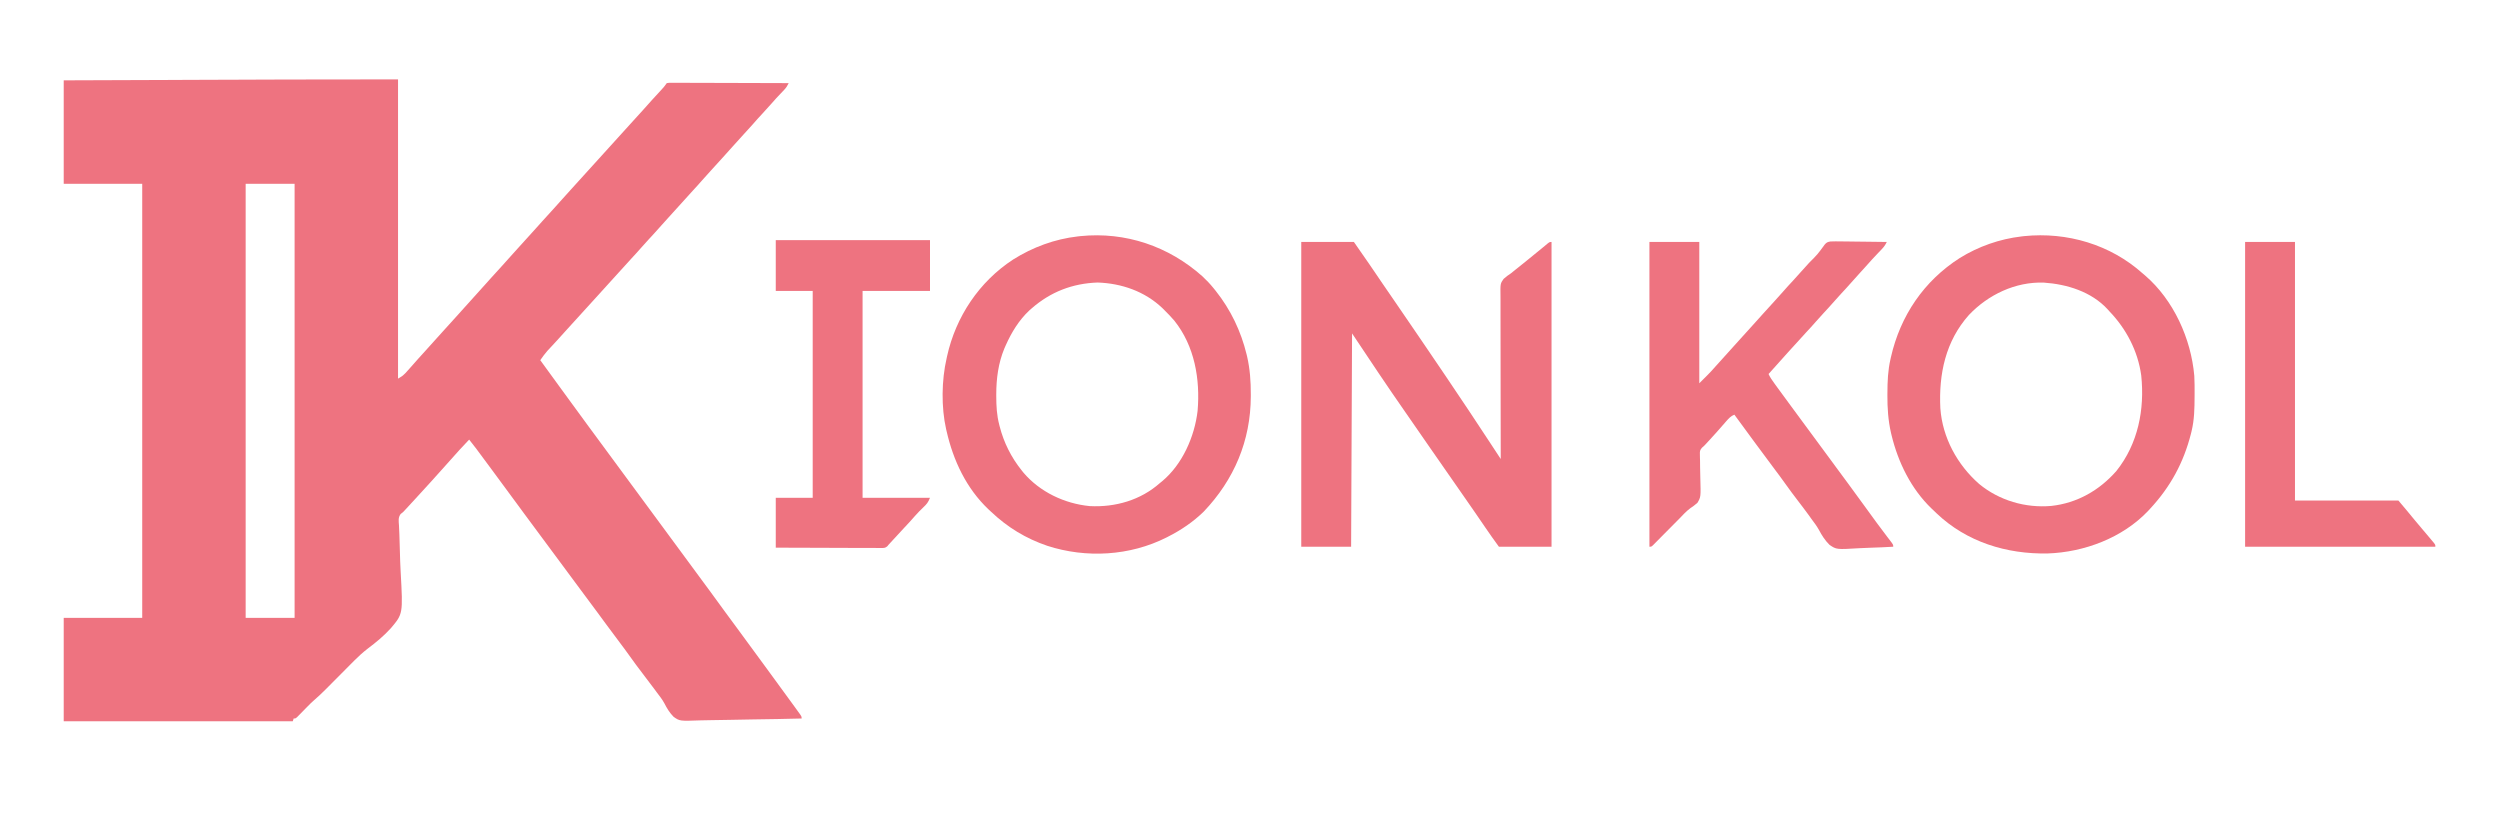
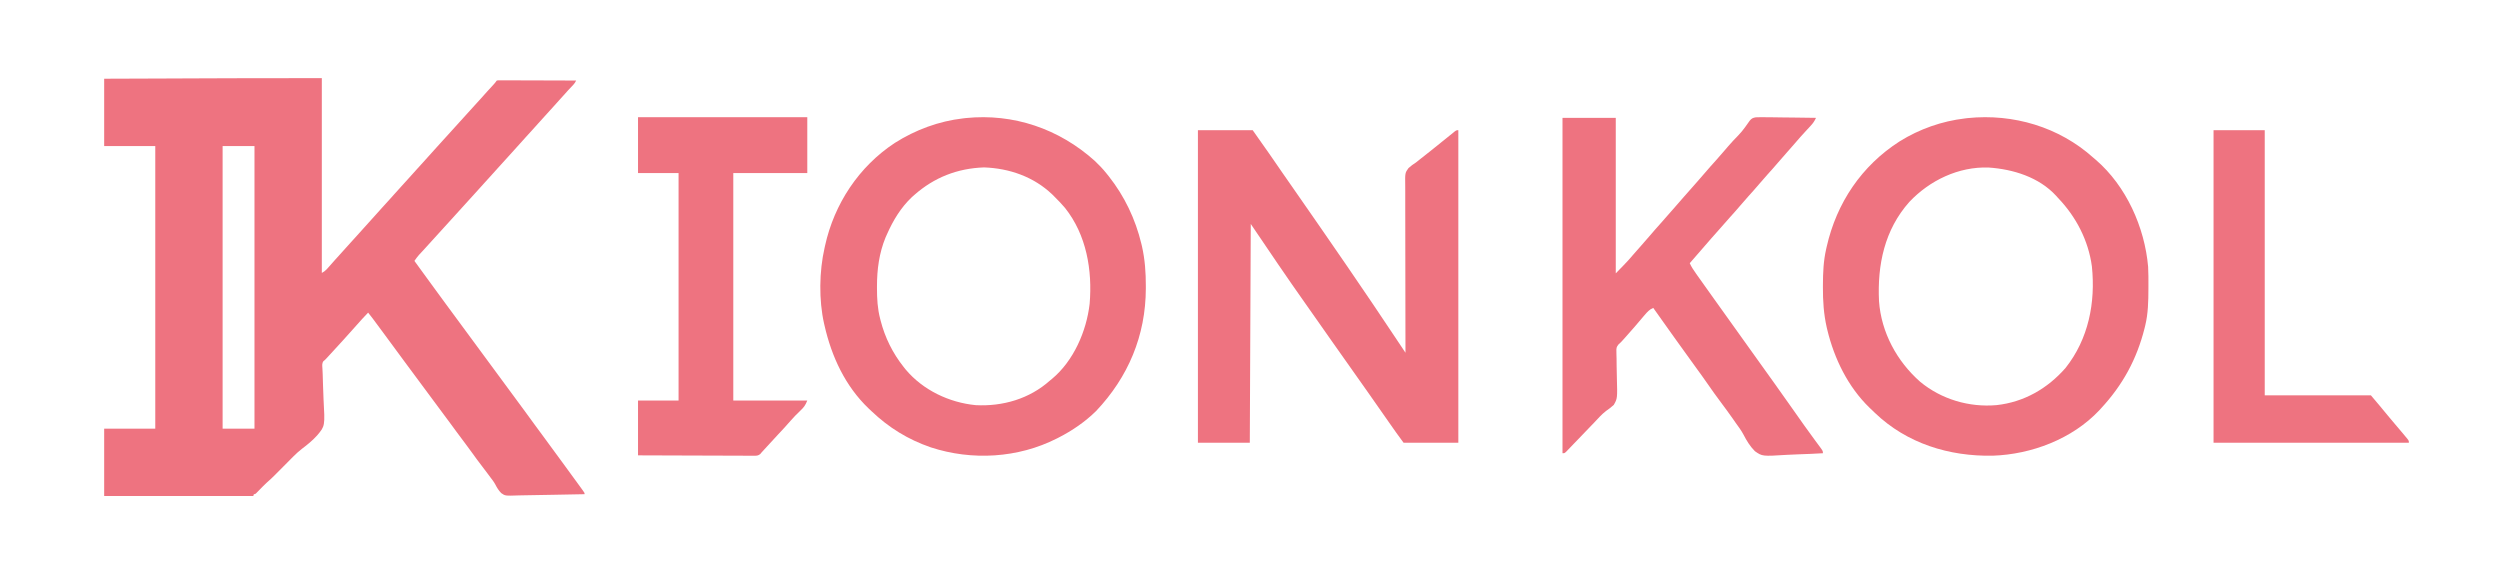
- <svg xmlns="http://www.w3.org/2000/svg" width="125" height="41" viewBox="0 0 125 41" fill="none">
-   <path d="M19.902 3.971C19.902 8.908 19.902 13.846 19.902 18.932C20.106 18.813 20.106 18.813 20.265 18.662C20.288 18.637 20.31 18.613 20.334 18.587C20.357 18.561 20.38 18.535 20.404 18.508C20.429 18.481 20.453 18.454 20.478 18.426C20.629 18.259 20.778 18.091 20.925 17.921C21.036 17.794 21.15 17.671 21.264 17.547C21.404 17.395 21.544 17.242 21.68 17.085C21.835 16.906 21.995 16.732 22.156 16.557C22.36 16.335 22.563 16.11 22.765 15.885C22.834 15.808 22.903 15.731 22.973 15.654C23.007 15.616 23.041 15.578 23.077 15.538C24.22 14.269 24.22 14.269 24.324 14.153C24.392 14.077 24.46 14.001 24.528 13.925C24.718 13.713 24.91 13.503 25.103 13.293C25.241 13.143 25.378 12.992 25.512 12.837C25.668 12.658 25.828 12.484 25.988 12.309C26.193 12.086 26.395 11.862 26.598 11.636C26.701 11.521 26.806 11.405 26.91 11.29C26.978 11.214 27.046 11.138 27.114 11.062C27.304 10.851 27.496 10.64 27.689 10.43C27.827 10.28 27.964 10.129 28.098 9.974C28.254 9.795 28.414 9.621 28.574 9.446C28.779 9.224 28.982 8.999 29.183 8.774C29.427 8.502 29.672 8.232 29.918 7.964C30.121 7.743 30.322 7.519 30.523 7.296C30.766 7.024 31.011 6.754 31.257 6.486C31.424 6.304 31.59 6.121 31.755 5.937C31.876 5.802 31.999 5.669 32.121 5.535C32.285 5.358 32.445 5.179 32.602 4.997C32.751 4.829 32.905 4.665 33.058 4.501C33.162 4.39 33.255 4.283 33.339 4.156C33.446 4.139 33.446 4.139 33.582 4.139C33.633 4.139 33.685 4.139 33.738 4.139C33.823 4.139 33.823 4.139 33.909 4.14C33.999 4.14 33.999 4.14 34.09 4.14C34.253 4.14 34.416 4.141 34.58 4.142C34.75 4.143 34.921 4.143 35.091 4.143C35.414 4.143 35.738 4.145 36.061 4.146C36.429 4.147 36.796 4.148 37.164 4.149C37.921 4.15 38.678 4.153 39.435 4.156C39.372 4.285 39.312 4.383 39.213 4.487C39.188 4.514 39.163 4.54 39.137 4.568C39.097 4.61 39.097 4.61 39.057 4.652C39.002 4.711 38.947 4.769 38.892 4.827C38.852 4.869 38.852 4.869 38.812 4.912C38.732 4.998 38.654 5.086 38.578 5.175C38.436 5.339 38.289 5.498 38.142 5.657C37.967 5.845 37.794 6.035 37.626 6.23C37.495 6.379 37.361 6.524 37.227 6.669C37.022 6.892 36.82 7.117 36.618 7.342C36.514 7.458 36.41 7.573 36.306 7.689C36.238 7.764 36.17 7.84 36.102 7.916C35.911 8.128 35.72 8.339 35.527 8.548C35.389 8.699 35.251 8.85 35.117 9.004C34.962 9.184 34.802 9.358 34.641 9.532C34.436 9.755 34.234 9.98 34.032 10.205C33.808 10.454 33.584 10.703 33.357 10.95C33.219 11.099 33.083 11.249 32.95 11.403C32.782 11.596 32.608 11.783 32.434 11.97C32.311 12.104 32.188 12.238 32.069 12.375C31.905 12.565 31.734 12.749 31.564 12.933C31.353 13.161 31.145 13.391 30.938 13.622C30.695 13.893 30.45 14.164 30.203 14.432C30.07 14.577 29.938 14.723 29.807 14.869C29.633 15.063 29.456 15.256 29.28 15.448C29.147 15.593 29.015 15.738 28.883 15.885C28.709 16.079 28.533 16.272 28.356 16.464C28.189 16.646 28.024 16.829 27.86 17.013C27.781 17.1 27.701 17.186 27.621 17.272C27.599 17.296 27.577 17.32 27.553 17.345C27.49 17.413 27.427 17.481 27.363 17.549C27.235 17.697 27.124 17.848 27.013 18.009C27.319 18.434 27.626 18.858 27.937 19.279C28.146 19.562 28.354 19.847 28.56 20.133C28.846 20.529 29.135 20.923 29.425 21.316C29.56 21.498 29.695 21.681 29.83 21.865C29.884 21.938 29.938 22.011 29.991 22.084C31.608 24.277 33.224 26.471 34.84 28.664C34.867 28.7 34.893 28.736 34.921 28.774C34.975 28.847 35.029 28.92 35.082 28.993C35.218 29.177 35.353 29.36 35.488 29.543C35.753 29.902 36.017 30.262 36.277 30.624C36.465 30.885 36.655 31.143 36.849 31.4C37.068 31.691 37.283 31.985 37.495 32.281C37.785 32.683 38.079 33.08 38.373 33.478C38.768 34.013 39.161 34.549 39.549 35.089C39.619 35.186 39.689 35.282 39.76 35.379C39.802 35.438 39.845 35.497 39.888 35.556C39.907 35.583 39.927 35.61 39.947 35.637C40.081 35.823 40.081 35.823 40.081 35.925C39.273 35.946 38.466 35.961 37.658 35.971C37.283 35.975 36.908 35.981 36.533 35.992C36.206 36 35.879 36.006 35.551 36.008C35.378 36.009 35.206 36.012 35.032 36.018C33.987 36.056 33.987 36.056 33.682 35.842C33.482 35.642 33.346 35.415 33.218 35.164C33.111 34.967 32.973 34.793 32.837 34.615C32.808 34.575 32.778 34.535 32.748 34.493C32.544 34.217 32.336 33.944 32.127 33.671C31.907 33.384 31.691 33.095 31.482 32.799C31.317 32.565 31.145 32.336 30.973 32.107C30.743 31.802 30.515 31.497 30.289 31.189C30.262 31.153 30.236 31.117 30.209 31.08C30.102 30.935 29.995 30.79 29.889 30.645C29.586 30.233 29.282 29.823 28.976 29.415C28.642 28.97 28.312 28.523 27.983 28.075C27.677 27.659 27.37 27.242 27.059 26.829C26.776 26.452 26.497 26.073 26.218 25.694C26.083 25.51 25.948 25.327 25.813 25.143C25.759 25.07 25.705 24.997 25.651 24.924C25.611 24.869 25.611 24.869 25.57 24.814C25.328 24.485 25.328 24.485 25.247 24.375C25.193 24.302 25.139 24.229 25.085 24.156C24.95 23.972 24.814 23.788 24.678 23.603C24.417 23.248 24.155 22.893 23.89 22.54C23.857 22.495 23.857 22.495 23.823 22.449C23.703 22.291 23.582 22.134 23.458 21.98C23.003 22.461 23.003 22.461 22.563 22.955C22.402 23.141 22.237 23.322 22.072 23.504C22.003 23.581 21.934 23.658 21.864 23.735C21.83 23.773 21.796 23.811 21.76 23.851C21.692 23.926 21.625 24.001 21.558 24.076C21.295 24.37 21.028 24.66 20.76 24.949C20.685 25.03 20.61 25.111 20.535 25.193C20.51 25.22 20.485 25.247 20.46 25.275C20.412 25.326 20.365 25.377 20.318 25.429C20.138 25.625 20.138 25.625 20.033 25.7C19.898 25.88 19.935 26.056 19.949 26.274C19.953 26.372 19.957 26.469 19.962 26.567C19.964 26.618 19.967 26.67 19.969 26.724C19.982 27.001 19.988 27.278 19.994 27.556C20.003 27.907 20.013 28.259 20.034 28.61C20.149 30.691 20.149 30.691 19.547 31.406C19.197 31.794 18.797 32.123 18.38 32.436C18.14 32.621 17.916 32.826 17.702 33.041C17.665 33.079 17.627 33.117 17.588 33.156C17.549 33.195 17.51 33.235 17.469 33.276C17.427 33.318 17.386 33.36 17.343 33.403C17.211 33.535 17.079 33.668 16.947 33.801C16.773 33.977 16.599 34.152 16.424 34.327C16.385 34.366 16.346 34.406 16.305 34.447C16.105 34.648 15.902 34.84 15.688 35.025C15.584 35.114 15.488 35.21 15.393 35.308C15.357 35.344 15.321 35.38 15.284 35.418C15.21 35.494 15.136 35.57 15.062 35.646C15.026 35.682 14.991 35.718 14.954 35.755C14.922 35.788 14.89 35.821 14.857 35.854C14.776 35.925 14.776 35.925 14.684 35.925C14.669 35.971 14.653 36.017 14.638 36.064C10.859 36.064 7.08 36.064 3.186 36.064C3.186 34.357 3.186 32.651 3.186 30.892C4.481 30.892 5.777 30.892 7.111 30.892C7.111 23.73 7.111 16.568 7.111 9.189C5.816 9.189 4.521 9.189 3.186 9.189C3.186 7.482 3.186 5.776 3.186 4.017C4.762 4.011 6.338 4.006 7.914 4C8.103 3.999 8.291 3.998 8.48 3.998C8.536 3.997 8.536 3.997 8.594 3.997C9.191 3.995 9.788 3.993 10.386 3.99C11.005 3.988 11.624 3.986 12.243 3.984C12.645 3.982 13.048 3.981 13.451 3.979C15.601 3.971 17.752 3.971 19.902 3.971ZM12.283 9.189C12.283 16.351 12.283 23.513 12.283 30.892C13.09 30.892 13.898 30.892 14.73 30.892C14.73 23.73 14.73 16.568 14.73 9.189C13.923 9.189 13.115 9.189 12.283 9.189Z" fill="#EE7380" />
-   <path d="M65.063 12.098C65.932 12.098 66.8 12.098 67.695 12.098C68.538 13.31 68.538 13.31 68.841 13.758C68.907 13.855 68.972 13.952 69.038 14.049C69.069 14.094 69.1 14.14 69.132 14.187C69.329 14.476 69.528 14.765 69.727 15.053C70.069 15.55 70.41 16.049 70.75 16.548C70.86 16.71 70.971 16.872 71.082 17.034C71.872 18.19 72.655 19.352 73.433 20.517C73.452 20.546 73.472 20.576 73.493 20.607C73.839 21.126 74.182 21.648 74.525 22.17C74.575 22.246 74.625 22.322 74.674 22.397C74.795 22.581 74.916 22.766 75.037 22.95C75.037 22.904 75.037 22.859 75.037 22.812C75.032 21.709 75.03 20.606 75.031 19.503C75.032 18.97 75.031 18.436 75.029 17.903C75.027 17.438 75.026 16.973 75.027 16.508C75.028 16.262 75.028 16.016 75.026 15.77C75.024 15.538 75.024 15.306 75.026 15.074C75.026 14.989 75.026 14.904 75.025 14.819C75.015 14.179 75.015 14.179 75.182 13.944C75.298 13.839 75.413 13.753 75.545 13.668C75.617 13.611 75.688 13.553 75.759 13.495C75.796 13.465 75.834 13.435 75.873 13.405C76.041 13.272 76.207 13.137 76.373 13.002C76.405 12.976 76.437 12.95 76.47 12.923C76.695 12.739 76.921 12.555 77.146 12.371C77.181 12.342 77.217 12.313 77.254 12.283C77.315 12.232 77.315 12.232 77.377 12.179C77.484 12.098 77.484 12.098 77.577 12.098C77.577 17.127 77.577 22.155 77.577 27.336C76.708 27.336 75.84 27.336 74.945 27.336C74.709 27.012 74.477 26.688 74.252 26.355C73.918 25.862 73.578 25.373 73.237 24.884C73.083 24.663 72.929 24.441 72.775 24.22C72.713 24.131 72.651 24.043 72.59 23.954C72.467 23.777 72.344 23.6 72.22 23.423C72.19 23.379 72.159 23.335 72.128 23.29C72.067 23.202 72.005 23.114 71.944 23.025C71.787 22.8 71.63 22.575 71.473 22.349C71.186 21.936 70.898 21.523 70.613 21.107C70.496 20.936 70.377 20.765 70.258 20.595C69.353 19.299 68.479 17.984 67.603 16.67C67.588 20.19 67.572 23.71 67.556 27.336C66.734 27.336 65.911 27.336 65.063 27.336C65.063 22.308 65.063 17.279 65.063 12.098Z" fill="#EE7380" />
-   <path d="M107.129 13.668C107.169 13.702 107.209 13.736 107.25 13.77C108.679 14.998 109.554 16.934 109.715 18.794C109.732 19.096 109.731 19.398 109.73 19.7C109.73 19.741 109.73 19.782 109.729 19.824C109.727 20.413 109.718 20.99 109.577 21.565C109.567 21.604 109.557 21.644 109.548 21.684C109.18 23.136 108.519 24.347 107.499 25.444C107.468 25.477 107.438 25.511 107.406 25.545C106.132 26.89 104.21 27.612 102.382 27.673C100.326 27.712 98.33 27.099 96.823 25.661C96.78 25.62 96.738 25.578 96.694 25.536C96.654 25.498 96.614 25.461 96.573 25.422C95.557 24.445 94.907 23.12 94.578 21.761C94.565 21.705 94.565 21.705 94.551 21.649C94.407 21.018 94.367 20.398 94.37 19.755C94.37 19.718 94.37 19.68 94.371 19.641C94.373 19.072 94.395 18.52 94.523 17.963C94.531 17.927 94.539 17.892 94.547 17.855C95.017 15.788 96.196 14.046 97.99 12.9C98.926 12.32 99.985 11.949 101.08 11.821C101.122 11.816 101.164 11.811 101.207 11.806C103.354 11.588 105.518 12.226 107.129 13.668ZM98.448 15.746C97.277 17.056 96.934 18.701 97.017 20.41C97.122 21.879 97.86 23.234 98.956 24.197C99.959 25.025 101.274 25.41 102.565 25.296C103.858 25.155 104.97 24.519 105.821 23.547C106.904 22.188 107.239 20.477 107.062 18.775C106.897 17.556 106.313 16.44 105.467 15.562C105.422 15.512 105.422 15.512 105.377 15.461C104.564 14.581 103.349 14.21 102.189 14.13C100.773 14.082 99.411 14.732 98.448 15.746Z" fill="#EE7380" />
-   <path d="M60.116 13.812C60.318 14 60.503 14.193 60.676 14.407C60.712 14.452 60.748 14.496 60.785 14.542C61.532 15.482 62.047 16.555 62.33 17.72C62.339 17.757 62.348 17.794 62.357 17.832C62.499 18.457 62.542 19.074 62.54 19.712C62.54 19.767 62.54 19.767 62.54 19.824C62.533 22.037 61.706 23.986 60.185 25.582C59.662 26.091 59.063 26.499 58.413 26.828C58.384 26.843 58.355 26.858 58.325 26.874C56.492 27.797 54.312 27.922 52.364 27.29C51.283 26.921 50.375 26.366 49.547 25.582C49.482 25.521 49.482 25.521 49.415 25.459C48.315 24.412 47.666 23.029 47.331 21.564C47.323 21.529 47.314 21.494 47.306 21.459C47.058 20.362 47.078 19.009 47.331 17.916C47.339 17.881 47.346 17.846 47.354 17.809C47.79 15.837 48.96 14.083 50.656 12.976C51.634 12.36 52.738 11.952 53.888 11.821C53.931 11.816 53.974 11.811 54.019 11.806C56.276 11.578 58.429 12.31 60.116 13.812ZM51.579 15.423C51.541 15.456 51.504 15.489 51.465 15.523C50.943 16.014 50.575 16.62 50.286 17.27C50.264 17.32 50.242 17.369 50.219 17.421C49.916 18.152 49.814 18.926 49.813 19.712C49.813 19.744 49.813 19.776 49.813 19.809C49.814 20.3 49.838 20.764 49.963 21.241C49.97 21.271 49.978 21.3 49.986 21.33C50.191 22.128 50.558 22.861 51.071 23.504C51.104 23.545 51.136 23.586 51.17 23.628C51.993 24.6 53.231 25.184 54.488 25.305C55.764 25.371 57.032 25.009 57.998 24.15C58.032 24.123 58.065 24.096 58.1 24.068C59.119 23.224 59.73 21.833 59.88 20.542C60.015 18.96 59.732 17.301 58.715 16.031C58.561 15.851 58.398 15.681 58.229 15.515C58.191 15.477 58.153 15.439 58.114 15.4C57.234 14.566 56.079 14.167 54.88 14.126C53.623 14.17 52.524 14.595 51.579 15.423Z" fill="#EE7380" />
-   <path d="M82.471 12.098C83.294 12.098 84.117 12.098 84.965 12.098C84.965 14.43 84.965 16.761 84.965 19.163C85.041 19.087 85.117 19.011 85.196 18.932C85.226 18.902 85.256 18.873 85.288 18.842C85.465 18.667 85.634 18.487 85.797 18.298C85.91 18.169 86.026 18.043 86.142 17.916C86.283 17.764 86.422 17.611 86.558 17.454C86.713 17.276 86.873 17.101 87.034 16.927C87.239 16.704 87.441 16.479 87.643 16.254C87.747 16.138 87.851 16.023 87.955 15.907C88.023 15.832 88.091 15.756 88.159 15.68C88.35 15.468 88.541 15.257 88.734 15.048C88.871 14.898 89.008 14.748 89.141 14.595C89.308 14.401 89.482 14.215 89.656 14.027C89.78 13.894 89.902 13.759 90.021 13.622C90.162 13.459 90.308 13.301 90.454 13.143C90.881 12.715 90.881 12.715 91.232 12.232C91.324 12.122 91.375 12.1 91.518 12.074C91.697 12.066 91.874 12.067 92.052 12.071C92.118 12.072 92.184 12.072 92.25 12.072C92.423 12.073 92.596 12.076 92.769 12.079C92.946 12.082 93.123 12.083 93.299 12.085C93.646 12.088 93.992 12.092 94.339 12.098C94.272 12.237 94.204 12.338 94.097 12.449C94.068 12.48 94.038 12.512 94.008 12.544C93.962 12.592 93.962 12.592 93.914 12.641C93.707 12.858 93.503 13.078 93.305 13.305C93.198 13.428 93.087 13.548 92.976 13.668C92.837 13.819 92.698 13.971 92.564 14.127C92.396 14.32 92.222 14.507 92.048 14.694C91.925 14.828 91.802 14.962 91.683 15.1C91.517 15.292 91.344 15.477 91.171 15.664C91.047 15.797 90.925 15.932 90.806 16.069C90.642 16.259 90.471 16.443 90.3 16.627C90.125 16.816 89.952 17.007 89.78 17.199C89.659 17.333 89.537 17.466 89.415 17.599C89.249 17.779 89.086 17.961 88.925 18.146C88.762 18.333 88.595 18.517 88.428 18.701C88.504 18.87 88.608 19.016 88.717 19.166C88.737 19.194 88.757 19.222 88.777 19.25C89.03 19.601 89.288 19.949 89.545 20.297C89.681 20.48 89.816 20.664 89.952 20.849C90.006 20.922 90.059 20.995 90.113 21.068C90.652 21.799 91.191 22.53 91.73 23.261C91.756 23.297 91.783 23.334 91.81 23.371C91.864 23.444 91.918 23.517 91.972 23.59C92.107 23.774 92.242 23.957 92.378 24.14C92.641 24.496 92.902 24.853 93.161 25.212C93.368 25.5 93.577 25.787 93.787 26.072C93.814 26.108 93.841 26.145 93.868 26.182C94.001 26.363 94.136 26.543 94.272 26.721C94.297 26.756 94.323 26.79 94.35 26.825C94.399 26.889 94.448 26.954 94.498 27.018C94.662 27.234 94.662 27.234 94.662 27.336C94.277 27.359 93.893 27.376 93.508 27.387C93.329 27.392 93.151 27.398 92.972 27.41C91.825 27.479 91.825 27.479 91.479 27.245C91.251 27.023 91.092 26.769 90.944 26.49C90.837 26.298 90.707 26.126 90.575 25.951C90.527 25.884 90.478 25.816 90.43 25.748C90.257 25.509 90.077 25.274 89.897 25.039C89.676 24.751 89.459 24.461 89.249 24.164C89.084 23.93 88.912 23.701 88.74 23.472C88.429 23.06 88.122 22.645 87.817 22.229C87.733 22.115 87.648 22 87.564 21.886C87.281 21.503 86.999 21.119 86.719 20.733C86.54 20.805 86.439 20.918 86.312 21.062C86.292 21.085 86.272 21.108 86.251 21.132C86.113 21.286 85.977 21.443 85.841 21.599C85.717 21.739 85.591 21.877 85.464 22.015C85.44 22.04 85.417 22.066 85.392 22.092C85.37 22.117 85.347 22.141 85.323 22.167C85.303 22.189 85.283 22.21 85.262 22.233C85.196 22.303 85.196 22.303 85.1 22.385C84.99 22.511 84.99 22.565 84.995 22.73C84.995 22.778 84.996 22.826 84.997 22.876C84.999 22.928 85.001 22.98 85.002 23.033C85.003 23.144 85.004 23.255 85.005 23.366C85.008 23.54 85.011 23.714 85.016 23.888C85.043 24.848 85.043 24.848 84.872 25.14C84.754 25.246 84.637 25.331 84.505 25.419C84.302 25.57 84.132 25.762 83.956 25.943C83.874 26.026 83.792 26.108 83.71 26.191C83.583 26.319 83.456 26.447 83.329 26.575C83.205 26.7 83.081 26.825 82.957 26.95C82.919 26.989 82.881 27.028 82.841 27.068C82.806 27.103 82.771 27.138 82.735 27.175C82.704 27.206 82.673 27.237 82.641 27.27C82.564 27.336 82.564 27.336 82.471 27.336C82.471 22.308 82.471 17.279 82.471 12.098Z" fill="#EE7380" />
-   <path d="M38.788 12.006C41.333 12.006 43.878 12.006 46.5 12.006C46.5 12.844 46.5 13.682 46.5 14.546C45.387 14.546 44.275 14.546 43.129 14.546C43.129 17.959 43.129 21.372 43.129 24.889C44.241 24.889 45.353 24.889 46.5 24.889C46.408 25.119 46.342 25.2 46.168 25.365C46.022 25.506 45.878 25.647 45.746 25.801C45.564 26.014 45.372 26.218 45.18 26.422C44.959 26.658 44.741 26.895 44.523 27.134C44.49 27.17 44.456 27.207 44.422 27.244C44.401 27.269 44.381 27.294 44.36 27.319C44.256 27.405 44.192 27.4 44.058 27.399C44.011 27.399 43.965 27.4 43.917 27.4C43.866 27.399 43.815 27.399 43.763 27.398C43.682 27.398 43.682 27.398 43.6 27.398C43.423 27.398 43.245 27.397 43.068 27.396C42.944 27.396 42.822 27.396 42.699 27.396C42.408 27.395 42.117 27.394 41.826 27.393C41.462 27.391 41.098 27.39 40.735 27.389C40.086 27.388 39.437 27.385 38.788 27.383C38.788 26.56 38.788 25.737 38.788 24.889C39.398 24.889 40.007 24.889 40.635 24.889C40.635 21.476 40.635 18.062 40.635 14.546C40.026 14.546 39.416 14.546 38.788 14.546C38.788 13.707 38.788 12.869 38.788 12.006Z" fill="#EE7380" />
-   <path d="M112.255 12.098C113.078 12.098 113.901 12.098 114.749 12.098C114.749 16.365 114.749 20.632 114.749 25.028C116.456 25.028 118.162 25.028 119.921 25.028C120.196 25.352 120.469 25.676 120.737 26.006C120.856 26.151 120.977 26.293 121.098 26.436C121.183 26.536 121.268 26.636 121.352 26.736C121.373 26.761 121.394 26.785 121.415 26.811C121.474 26.881 121.533 26.951 121.592 27.022C121.626 27.062 121.66 27.103 121.695 27.145C121.768 27.244 121.768 27.244 121.768 27.336C118.629 27.336 115.49 27.336 112.255 27.336C112.255 22.308 112.255 17.279 112.255 12.098Z" fill="#EE7380" />
+ <svg xmlns="http://www.w3.org/2000/svg" width="192" height="44" viewBox="0 0 192 44" fill="none">
+   <path d="M92 10C93.388 10 94.776 10 96.207 10C97.554 11.909 97.554 11.909 98.038 12.614C98.143 12.767 98.248 12.919 98.353 13.072C98.403 13.144 98.452 13.216 98.503 13.289C98.818 13.746 99.136 14.2 99.454 14.655C100.001 15.437 100.546 16.222 101.089 17.008C101.266 17.263 101.442 17.519 101.619 17.774C102.883 19.595 104.134 21.424 105.376 23.259C105.408 23.306 105.44 23.353 105.472 23.401C106.027 24.219 106.574 25.041 107.122 25.863C107.202 25.983 107.282 26.102 107.361 26.221C107.554 26.511 107.748 26.801 107.941 27.091C107.941 27.02 107.94 26.948 107.94 26.875C107.933 25.137 107.93 23.4 107.932 21.663C107.932 20.823 107.932 19.983 107.928 19.143C107.924 18.41 107.923 17.678 107.925 16.945C107.927 16.558 107.926 16.17 107.923 15.783C107.92 15.417 107.92 15.052 107.923 14.687C107.924 14.553 107.923 14.419 107.921 14.286C107.906 13.278 107.906 13.278 108.173 12.908C108.358 12.741 108.542 12.607 108.753 12.473C108.867 12.383 108.981 12.292 109.094 12.2C109.155 12.153 109.215 12.106 109.277 12.058C109.545 11.848 109.811 11.636 110.077 11.423C110.127 11.382 110.178 11.341 110.23 11.3C110.591 11.01 110.952 10.72 111.311 10.429C111.368 10.384 111.425 10.338 111.483 10.291C111.581 10.21 111.581 10.21 111.681 10.128C111.852 10 111.852 10 112 10C112 17.92 112 25.84 112 34C110.612 34 109.224 34 107.793 34C107.416 33.489 107.045 32.978 106.686 32.455C106.151 31.678 105.609 30.907 105.064 30.137C104.817 29.789 104.571 29.44 104.325 29.091C104.226 28.951 104.128 28.812 104.03 28.673C103.833 28.394 103.636 28.115 103.439 27.836C103.39 27.767 103.342 27.698 103.291 27.627C103.193 27.488 103.095 27.349 102.997 27.21C102.747 26.855 102.496 26.5 102.245 26.146C101.785 25.495 101.326 24.844 100.871 24.189C100.683 23.919 100.494 23.65 100.303 23.381C98.857 21.342 97.46 19.27 96.059 17.2C96.035 22.744 96.01 28.288 95.985 34C94.67 34 93.355 34 92 34C92 26.08 92 18.16 92 10Z" fill="#EE7380" />
+   <path d="M160.767 12.112C160.831 12.167 160.896 12.222 160.963 12.278C163.29 14.284 164.713 17.449 164.976 20.488C165.002 20.981 165.001 21.475 164.999 21.968C164.999 22.035 164.999 22.102 164.998 22.171C164.995 23.134 164.98 24.076 164.75 25.015C164.734 25.08 164.719 25.144 164.702 25.211C164.105 27.584 163.029 29.562 161.368 31.354C161.318 31.409 161.268 31.463 161.217 31.52C159.143 33.718 156.015 34.897 153.04 34.997C149.694 35.061 146.444 34.059 143.992 31.709C143.923 31.642 143.853 31.574 143.782 31.505C143.717 31.443 143.652 31.382 143.585 31.319C141.932 29.721 140.874 27.557 140.338 25.336C140.316 25.245 140.316 25.245 140.294 25.152C140.06 24.123 139.995 23.11 140 22.058C140 21.997 140.001 21.936 140.001 21.872C140.004 20.942 140.041 20.04 140.249 19.129C140.262 19.071 140.275 19.013 140.288 18.953C141.053 15.575 142.972 12.728 145.892 10.856C147.415 9.909 149.139 9.301 150.921 9.094C150.989 9.085 151.058 9.077 151.128 9.069C154.622 8.711 158.144 9.754 160.767 12.112ZM146.637 15.508C144.732 17.648 144.174 20.335 144.308 23.129C144.479 25.529 145.68 27.743 147.464 29.316C149.097 30.67 151.237 31.299 153.338 31.113C155.443 30.882 157.252 29.842 158.637 28.255C160.399 26.034 160.945 23.239 160.657 20.457C160.389 18.464 159.438 16.641 158.061 15.206C157.988 15.124 157.988 15.124 157.914 15.041C156.591 13.603 154.614 12.996 152.725 12.866C150.421 12.787 148.205 13.849 146.637 15.508Z" fill="#EE7380" />
+   <path d="M84.067 12.345C84.394 12.651 84.695 12.966 84.975 13.316C85.034 13.389 85.092 13.462 85.153 13.537C86.365 15.072 87.2 16.824 87.658 18.727C87.673 18.788 87.687 18.848 87.702 18.911C87.933 19.93 88.003 20.939 88 21.98C88 22.071 88 22.071 88 22.164C87.989 25.778 86.647 28.961 84.179 31.568C83.33 32.4 82.359 33.066 81.305 33.605C81.257 33.629 81.21 33.653 81.161 33.678C78.187 35.186 74.65 35.391 71.491 34.359C69.737 33.755 68.264 32.849 66.921 31.568C66.815 31.468 66.815 31.468 66.707 31.367C64.921 29.658 63.87 27.399 63.325 25.006C63.312 24.949 63.298 24.892 63.285 24.833C62.883 23.043 62.916 20.833 63.325 19.048C63.338 18.99 63.35 18.933 63.363 18.873C64.071 15.651 65.969 12.787 68.719 10.978C70.306 9.972 72.097 9.306 73.963 9.092C74.033 9.084 74.103 9.076 74.175 9.067C77.836 8.694 81.33 9.891 84.067 12.345ZM70.217 14.975C70.156 15.029 70.095 15.083 70.032 15.139C69.185 15.941 68.588 16.93 68.12 17.992C68.084 18.073 68.048 18.155 68.01 18.238C67.519 19.432 67.353 20.697 67.352 21.98C67.352 22.032 67.352 22.085 67.352 22.139C67.353 22.941 67.392 23.698 67.595 24.478C67.608 24.526 67.62 24.575 67.632 24.624C67.966 25.927 68.561 27.125 69.393 28.174C69.446 28.241 69.499 28.308 69.554 28.377C70.888 29.965 72.898 30.918 74.937 31.116C77.006 31.224 79.064 30.632 80.63 29.23C80.685 29.186 80.74 29.141 80.796 29.095C82.45 27.717 83.441 25.445 83.684 23.336C83.902 20.752 83.444 18.042 81.794 15.969C81.545 15.674 81.279 15.397 81.005 15.126C80.943 15.064 80.882 15.002 80.818 14.938C79.391 13.575 77.518 12.924 75.572 12.857C73.533 12.928 71.75 13.623 70.217 14.975Z" fill="#EE7380" />
+   <path d="M120 9.051C121.35 9.051 122.7 9.051 124.091 9.051C124.091 12.992 124.091 16.933 124.091 20.993C124.216 20.864 124.341 20.735 124.47 20.603C124.52 20.552 124.569 20.502 124.621 20.45C124.912 20.154 125.189 19.851 125.456 19.531C125.641 19.312 125.832 19.099 126.023 18.886C126.253 18.628 126.482 18.37 126.705 18.105C126.959 17.802 127.222 17.508 127.485 17.213C127.821 16.836 128.153 16.456 128.485 16.076C128.655 15.88 128.826 15.685 128.997 15.49C129.109 15.362 129.22 15.234 129.332 15.105C129.644 14.747 129.958 14.391 130.275 14.037C130.5 13.784 130.724 13.53 130.942 13.271C131.217 12.944 131.503 12.629 131.788 12.312C131.99 12.086 132.191 11.859 132.386 11.627C132.618 11.351 132.856 11.084 133.097 10.817C133.797 10.094 133.797 10.094 134.373 9.277C134.525 9.091 134.607 9.054 134.843 9.01C135.135 8.997 135.426 8.998 135.719 9.005C135.827 9.006 135.935 9.007 136.043 9.007C136.327 9.009 136.611 9.014 136.895 9.019C137.185 9.024 137.475 9.026 137.765 9.028C138.333 9.033 138.901 9.041 139.47 9.051C139.36 9.286 139.249 9.456 139.073 9.645C139.025 9.697 138.977 9.75 138.927 9.804C138.851 9.885 138.851 9.885 138.774 9.968C138.433 10.336 138.098 10.707 137.775 11.091C137.599 11.299 137.417 11.502 137.235 11.705C137.006 11.961 136.779 12.217 136.558 12.48C136.283 12.807 135.997 13.123 135.712 13.439C135.51 13.665 135.309 13.892 135.114 14.124C134.841 14.45 134.557 14.763 134.273 15.078C134.07 15.304 133.869 15.531 133.674 15.764C133.405 16.085 133.124 16.395 132.844 16.706C132.557 17.026 132.273 17.349 131.991 17.673C131.793 17.9 131.593 18.124 131.392 18.349C131.12 18.654 130.852 18.961 130.589 19.274C130.32 19.59 130.046 19.901 129.773 20.212C129.898 20.498 130.068 20.745 130.246 20.998C130.279 21.045 130.312 21.092 130.346 21.141C130.761 21.733 131.183 22.321 131.605 22.909C131.828 23.22 132.05 23.531 132.273 23.842C132.361 23.965 132.449 24.089 132.538 24.213C133.422 25.448 134.306 26.684 135.189 27.92C135.233 27.981 135.277 28.042 135.322 28.105C135.41 28.229 135.499 28.352 135.587 28.476C135.809 28.786 136.031 29.096 136.253 29.406C136.684 30.008 137.114 30.611 137.538 31.218C137.878 31.704 138.22 32.189 138.565 32.672C138.609 32.733 138.653 32.794 138.698 32.857C138.916 33.162 139.137 33.467 139.36 33.769C139.402 33.826 139.445 33.884 139.488 33.944C139.569 34.053 139.65 34.161 139.731 34.27C140 34.635 140 34.635 140 34.808C139.369 34.846 138.739 34.875 138.107 34.893C137.814 34.902 137.521 34.913 137.228 34.932C135.346 35.049 135.346 35.049 134.778 34.653C134.404 34.278 134.143 33.85 133.9 33.378C133.726 33.053 133.511 32.763 133.295 32.467C133.216 32.352 133.136 32.238 133.057 32.124C132.773 31.718 132.478 31.322 132.183 30.925C131.82 30.438 131.463 29.948 131.12 29.446C130.849 29.051 130.567 28.663 130.284 28.276C129.775 27.579 129.271 26.878 128.77 26.175C128.632 25.982 128.494 25.789 128.356 25.596C127.891 24.948 127.428 24.299 126.97 23.647C126.675 23.768 126.51 23.96 126.302 24.203C126.269 24.242 126.235 24.28 126.201 24.32C125.975 24.582 125.752 24.847 125.529 25.111C125.326 25.348 125.118 25.58 124.91 25.813C124.871 25.856 124.833 25.899 124.793 25.944C124.755 25.986 124.718 26.027 124.68 26.07C124.646 26.107 124.613 26.144 124.579 26.182C124.47 26.3 124.47 26.3 124.313 26.439C124.133 26.652 124.132 26.743 124.14 27.021C124.141 27.103 124.143 27.185 124.144 27.269C124.147 27.357 124.15 27.445 124.152 27.535C124.154 27.722 124.156 27.909 124.157 28.096C124.161 28.391 124.167 28.685 124.175 28.979C124.219 30.603 124.219 30.603 123.938 31.096C123.745 31.275 123.553 31.419 123.337 31.567C123.004 31.823 122.725 32.146 122.435 32.453C122.301 32.593 122.167 32.732 122.032 32.871C121.824 33.088 121.616 33.305 121.408 33.521C121.205 33.733 121.001 33.944 120.797 34.155C120.735 34.221 120.672 34.287 120.607 34.354C120.55 34.414 120.492 34.474 120.432 34.535C120.382 34.588 120.331 34.641 120.279 34.695C120.152 34.808 120.152 34.808 120 34.808C120 26.308 120 17.808 120 9.051Z" fill="#EE7380" />
+   <path d="M49 9C53.29 9 57.58 9 62 9C62 10.415 62 11.831 62 13.29C60.125 13.29 58.249 13.29 56.317 13.29C56.317 19.055 56.317 24.82 56.317 30.759C58.193 30.759 60.068 30.759 62 30.759C61.845 31.148 61.734 31.284 61.441 31.564C61.195 31.802 60.952 32.039 60.73 32.3C60.423 32.66 60.099 33.003 59.775 33.349C59.403 33.747 59.035 34.148 58.669 34.55C58.612 34.612 58.555 34.673 58.497 34.737C58.463 34.779 58.428 34.821 58.393 34.864C58.218 35.009 58.109 35 57.884 34.999C57.805 34.999 57.727 35 57.647 35C57.561 34.999 57.475 34.998 57.387 34.998C57.251 34.998 57.251 34.998 57.113 34.998C56.813 34.997 56.514 34.996 56.214 34.994C56.007 34.993 55.8 34.993 55.592 34.993C55.102 34.992 54.611 34.99 54.121 34.988C53.508 34.985 52.895 34.984 52.282 34.982C51.188 34.98 50.094 34.975 49 34.971C49 33.581 49 32.191 49 30.759C50.028 30.759 51.055 30.759 52.114 30.759C52.114 24.994 52.114 19.229 52.114 13.29C51.086 13.29 50.059 13.29 49 13.29C49 11.874 49 10.458 49 9Z" fill="#EE7380" />
+   <path d="M170 10C171.298 10 172.595 10 173.932 10C173.932 16.72 173.932 23.44 173.932 30.364C176.623 30.364 179.315 30.364 182.087 30.364C182.521 30.875 182.952 31.385 183.375 31.904C183.563 32.132 183.753 32.357 183.944 32.582C184.078 32.739 184.211 32.897 184.345 33.054C184.377 33.093 184.41 33.132 184.444 33.172C184.537 33.282 184.63 33.394 184.722 33.505C184.776 33.569 184.83 33.633 184.885 33.699C185 33.855 185 33.855 185 34C180.05 34 175.1 34 170 34C170 26.08 170 18.16 170 10Z" fill="#EE7380" />
+   <path d="M24.716 6C24.716 10.937 24.716 15.874 24.716 20.961C24.92 20.842 24.92 20.842 25.079 20.691C25.102 20.666 25.124 20.641 25.148 20.616C25.171 20.59 25.194 20.564 25.218 20.537C25.243 20.51 25.267 20.483 25.292 20.455C25.443 20.288 25.592 20.12 25.739 19.95C25.85 19.823 25.964 19.7 26.078 19.576C26.218 19.424 26.358 19.271 26.494 19.114C26.649 18.935 26.809 18.761 26.97 18.586C27.174 18.363 27.377 18.139 27.579 17.914C27.648 17.837 27.717 17.76 27.787 17.683C27.821 17.645 27.855 17.607 27.891 17.567C29.033 16.297 29.033 16.297 29.138 16.182C29.206 16.106 29.274 16.03 29.342 15.954C29.532 15.742 29.724 15.532 29.917 15.322C30.055 15.171 30.192 15.02 30.326 14.866C30.482 14.687 30.642 14.512 30.802 14.338C31.007 14.115 31.209 13.89 31.412 13.665C31.515 13.55 31.619 13.434 31.724 13.319C31.792 13.243 31.86 13.167 31.928 13.091C32.118 12.879 32.31 12.669 32.502 12.459C32.641 12.309 32.778 12.157 32.912 12.003C33.068 11.824 33.228 11.649 33.388 11.475C33.593 11.252 33.795 11.028 33.997 10.802C34.241 10.531 34.486 10.261 34.732 9.993C34.935 9.771 35.136 9.548 35.337 9.325C35.58 9.053 35.825 8.783 36.071 8.515C36.238 8.333 36.404 8.15 36.569 7.966C36.69 7.831 36.813 7.698 36.935 7.564C37.098 7.387 37.259 7.208 37.416 7.026C37.565 6.858 37.719 6.694 37.872 6.53C37.976 6.419 38.069 6.312 38.153 6.185C38.26 6.168 38.26 6.168 38.396 6.168C38.447 6.168 38.499 6.168 38.552 6.167C38.637 6.168 38.637 6.168 38.723 6.169C38.812 6.169 38.812 6.169 38.904 6.169C39.067 6.169 39.23 6.17 39.394 6.171C39.564 6.172 39.735 6.172 39.905 6.172C40.228 6.172 40.552 6.173 40.875 6.175C41.242 6.176 41.61 6.177 41.978 6.178C42.735 6.179 43.492 6.182 44.249 6.185C44.186 6.314 44.126 6.412 44.027 6.516C44.002 6.543 43.977 6.569 43.951 6.597C43.911 6.638 43.911 6.638 43.87 6.681C43.816 6.739 43.761 6.798 43.706 6.856C43.666 6.898 43.666 6.898 43.626 6.941C43.546 7.027 43.468 7.114 43.392 7.203C43.25 7.368 43.103 7.527 42.956 7.685C42.781 7.874 42.608 8.064 42.44 8.259C42.309 8.407 42.175 8.553 42.041 8.698C41.836 8.921 41.634 9.146 41.432 9.371C41.328 9.486 41.224 9.602 41.12 9.718C41.052 9.793 40.984 9.869 40.916 9.945C40.725 10.157 40.534 10.368 40.341 10.577C40.203 10.728 40.065 10.879 39.931 11.033C39.776 11.212 39.616 11.387 39.455 11.561C39.25 11.784 39.048 12.009 38.846 12.234C38.622 12.483 38.398 12.732 38.171 12.978C38.033 13.128 37.897 13.278 37.764 13.431C37.596 13.625 37.422 13.811 37.248 13.999C37.125 14.132 37.002 14.267 36.883 14.404C36.719 14.594 36.548 14.778 36.378 14.962C36.167 15.189 35.959 15.42 35.752 15.651C35.509 15.922 35.264 16.192 35.017 16.461C34.884 16.606 34.752 16.751 34.621 16.898C34.447 17.092 34.27 17.285 34.094 17.477C33.961 17.622 33.829 17.767 33.697 17.914C33.523 18.108 33.347 18.3 33.17 18.493C33.003 18.674 32.838 18.858 32.673 19.041C32.595 19.129 32.515 19.215 32.435 19.301C32.413 19.325 32.391 19.349 32.367 19.374C32.304 19.442 32.241 19.51 32.177 19.578C32.048 19.725 31.938 19.877 31.827 20.038C32.133 20.463 32.44 20.887 32.751 21.308C32.96 21.591 33.168 21.876 33.374 22.162C33.659 22.558 33.949 22.951 34.239 23.344C34.374 23.527 34.509 23.71 34.644 23.893C34.698 23.966 34.752 24.04 34.806 24.113C36.422 26.306 38.038 28.5 39.654 30.693C39.681 30.729 39.707 30.765 39.735 30.803C39.789 30.876 39.843 30.949 39.896 31.022C40.032 31.205 40.167 31.389 40.302 31.572C40.567 31.931 40.831 32.29 41.091 32.653C41.279 32.913 41.469 33.172 41.663 33.429C41.882 33.72 42.097 34.014 42.309 34.31C42.599 34.711 42.893 35.109 43.187 35.507C43.582 36.042 43.975 36.578 44.363 37.118C44.433 37.215 44.503 37.311 44.574 37.408C44.616 37.467 44.659 37.526 44.702 37.585C44.721 37.612 44.741 37.639 44.761 37.666C44.895 37.851 44.895 37.851 44.895 37.954C44.087 37.975 43.28 37.99 42.472 38C42.097 38.004 41.722 38.01 41.347 38.02C41.02 38.029 40.693 38.035 40.365 38.037C40.192 38.038 40.02 38.041 39.846 38.047C38.8 38.084 38.8 38.084 38.496 37.871C38.296 37.67 38.16 37.444 38.032 37.193C37.925 36.996 37.787 36.822 37.651 36.644C37.622 36.604 37.592 36.563 37.562 36.522C37.358 36.246 37.15 35.973 36.941 35.7C36.721 35.413 36.505 35.124 36.296 34.828C36.131 34.594 35.959 34.365 35.787 34.136C35.557 33.831 35.329 33.526 35.103 33.218C35.076 33.182 35.05 33.146 35.022 33.109C34.916 32.964 34.809 32.819 34.703 32.674C34.4 32.262 34.096 31.852 33.79 31.443C33.456 30.999 33.126 30.552 32.797 30.104C32.49 29.687 32.184 29.271 31.873 28.857C31.59 28.481 31.311 28.102 31.032 27.723C30.897 27.539 30.762 27.355 30.627 27.172C30.573 27.099 30.519 27.026 30.465 26.953C30.425 26.898 30.425 26.898 30.384 26.843C30.142 26.514 30.142 26.514 30.061 26.404C30.007 26.331 29.953 26.258 29.899 26.185C29.764 26.001 29.628 25.816 29.492 25.632C29.231 25.276 28.969 24.922 28.704 24.569C28.671 24.524 28.671 24.524 28.637 24.478C28.517 24.32 28.396 24.163 28.271 24.009C27.817 24.49 27.817 24.49 27.377 24.984C27.216 25.17 27.051 25.351 26.886 25.533C26.817 25.61 26.748 25.687 26.678 25.764C26.644 25.802 26.61 25.84 26.574 25.88C26.506 25.955 26.439 26.03 26.372 26.105C26.108 26.398 25.842 26.688 25.574 26.977C25.499 27.059 25.424 27.14 25.349 27.222C25.324 27.249 25.299 27.276 25.274 27.303C25.226 27.355 25.179 27.406 25.132 27.458C24.952 27.653 24.952 27.653 24.847 27.728C24.712 27.909 24.749 28.085 24.762 28.303C24.767 28.401 24.771 28.498 24.776 28.595C24.778 28.647 24.781 28.699 24.783 28.752C24.796 29.03 24.802 29.307 24.808 29.584C24.817 29.936 24.827 30.288 24.847 30.639C24.963 32.72 24.963 32.72 24.361 33.434C24.011 33.822 23.611 34.152 23.194 34.464C22.954 34.65 22.73 34.855 22.516 35.07C22.479 35.108 22.441 35.145 22.402 35.184C22.363 35.224 22.323 35.264 22.283 35.305C22.241 35.347 22.2 35.389 22.157 35.432C22.025 35.564 21.893 35.697 21.761 35.83C21.587 36.005 21.413 36.18 21.238 36.355C21.199 36.395 21.16 36.435 21.119 36.476C20.919 36.676 20.716 36.869 20.501 37.053C20.398 37.143 20.302 37.239 20.207 37.336C20.171 37.373 20.135 37.409 20.098 37.447C20.024 37.523 19.95 37.599 19.876 37.675C19.84 37.711 19.805 37.747 19.768 37.784C19.736 37.816 19.704 37.849 19.671 37.883C19.59 37.954 19.59 37.954 19.498 37.954C19.483 38 19.468 38.046 19.452 38.093C15.673 38.093 11.894 38.093 8 38.093C8 36.386 8 34.679 8 32.921C9.295 32.921 10.591 32.921 11.925 32.921C11.925 25.759 11.925 18.597 11.925 11.218C10.63 11.218 9.335 11.218 8 11.218C8 9.511 8 7.805 8 6.046C9.576 6.04 11.152 6.034 12.728 6.029C12.917 6.028 13.105 6.027 13.294 6.026C13.35 6.026 13.35 6.026 13.408 6.026C14.005 6.024 14.602 6.022 15.2 6.019C15.819 6.017 16.438 6.015 17.057 6.012C17.459 6.011 17.862 6.009 18.265 6.008C20.415 6 22.565 6 24.716 6ZM17.097 11.218C17.097 18.38 17.097 25.542 17.097 32.921C17.904 32.921 18.712 32.921 19.544 32.921C19.544 25.759 19.544 18.597 19.544 11.218C18.736 11.218 17.929 11.218 17.097 11.218Z" fill="#EE7380" />
</svg>
